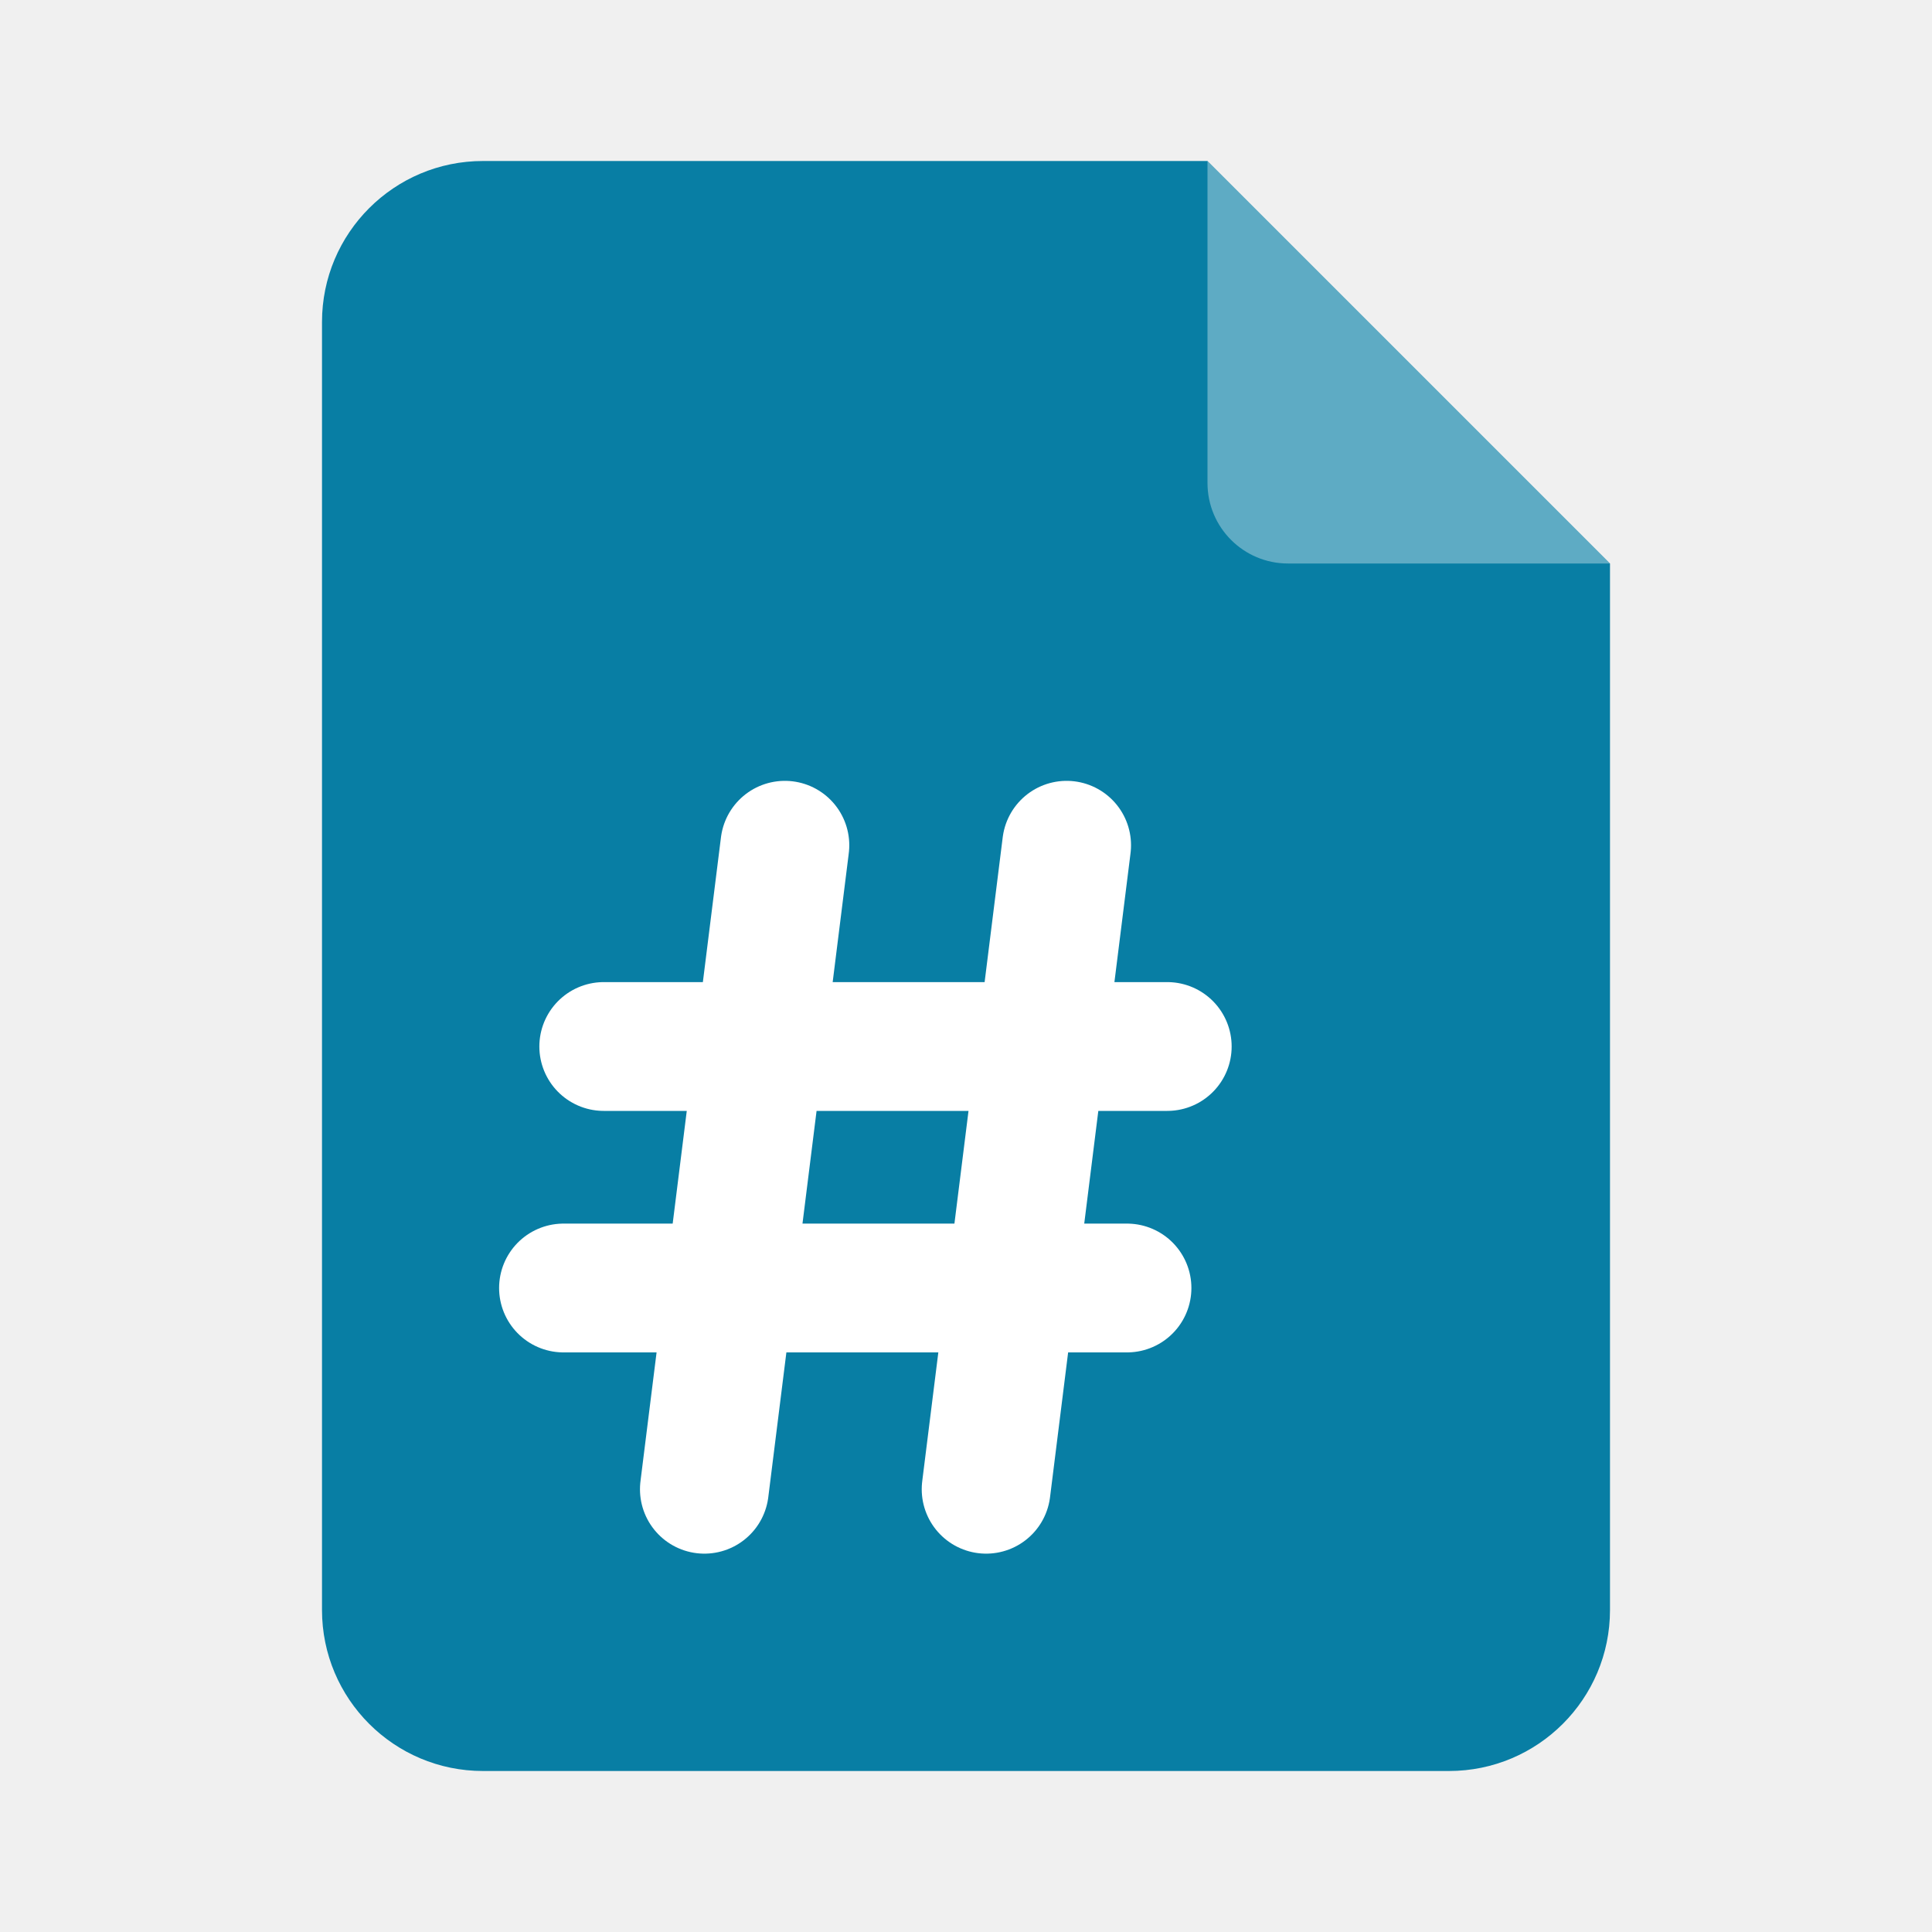
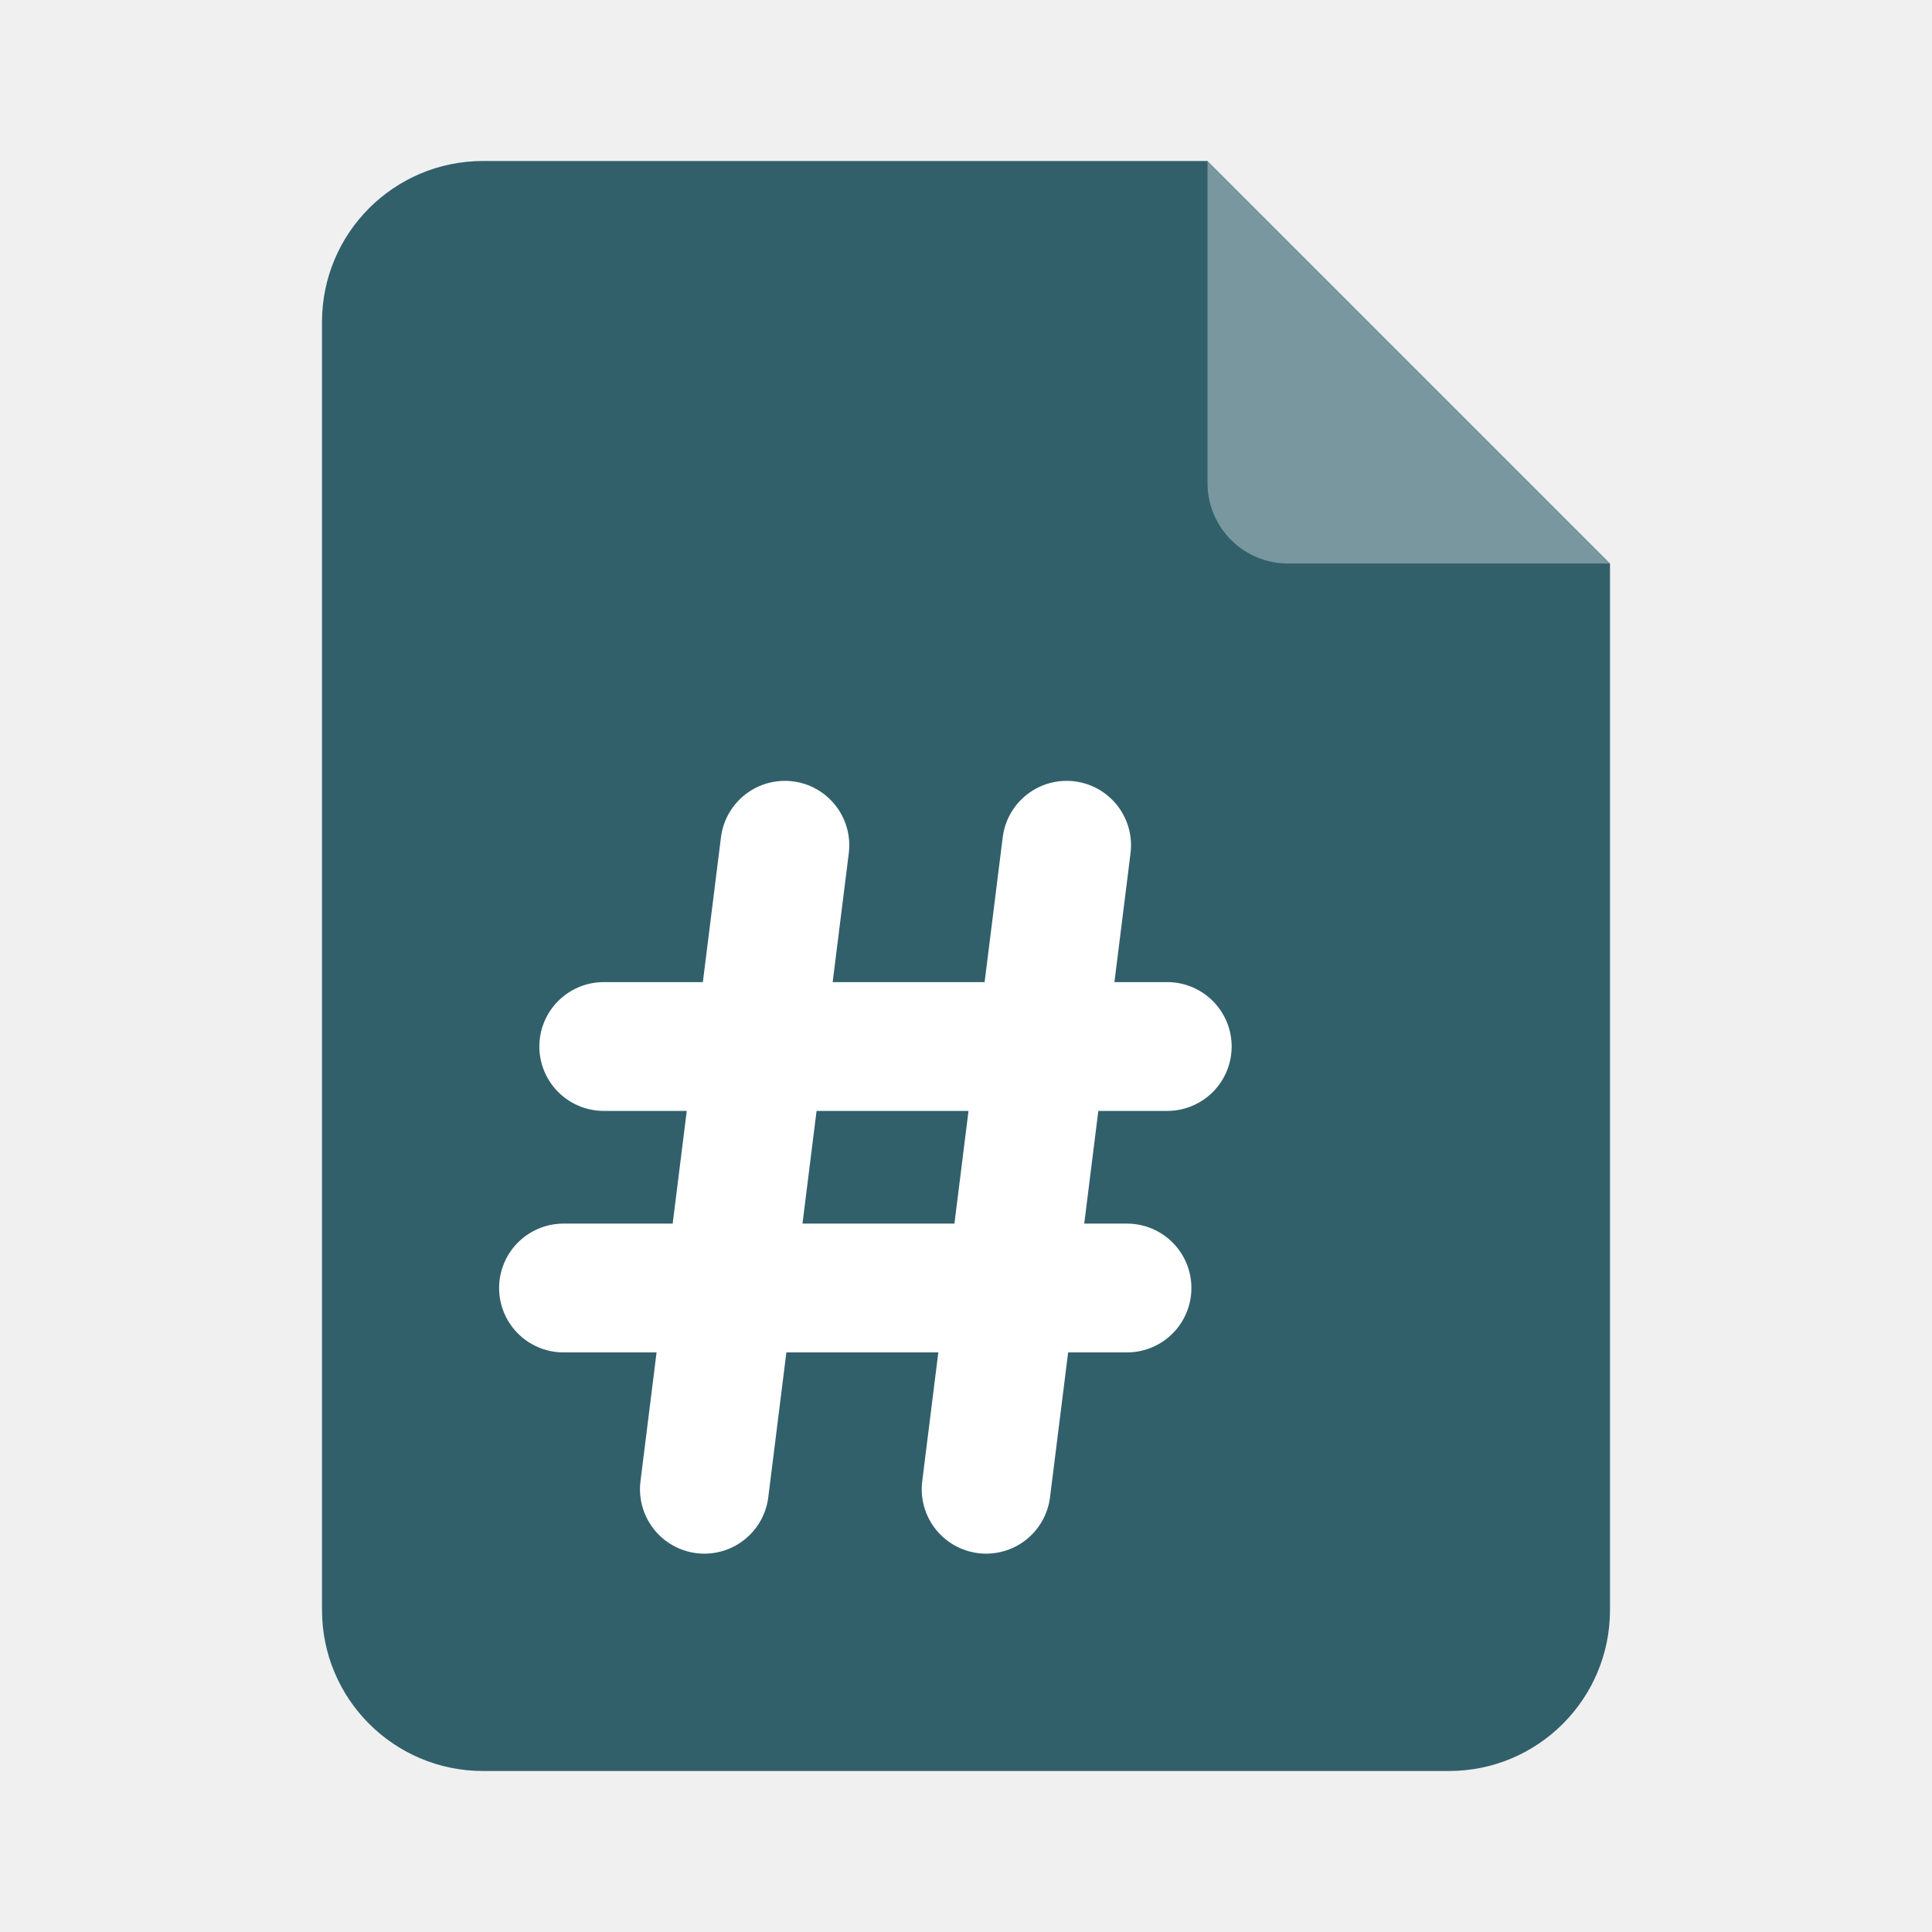
<svg xmlns="http://www.w3.org/2000/svg" viewBox="0 0 24 24">
  <style>
-     .tile { fill: #087ea4; }
+     .tile { fill: #31606b; }
    .cut { fill: #ffffff; }
    .glyph { stroke: #ffffff; }
    @media (prefers-color-scheme: dark) {
-       .tile { fill: #4fc3e3; }
-       .cut { fill: #04161d; }
-       .glyph { stroke: #04161d; }
+       .tile { fill: #7db9c5; }
+       .cut { fill: #0a1b1f; }
+       .glyph { stroke: #0a1b1f; }
    }
  </style>
  <path class="tile" d="M6 2h9l5 5v13a2 2 0 0 1-2 2H6a2 2 0 0 1-2-2V4a2 2 0 0 1 2-2Z" />
  <path class="cut" d="M15 2v4a1 1 0 0 0 1 1h4Z" opacity="0.35" />
  <path class="glyph" d="M9.75 10.5 8.75 18.5M13.25 10.5l-1 8M7.5 13h7M7 16h7" fill="none" stroke-width="1.6" stroke-linecap="round" />
</svg>
